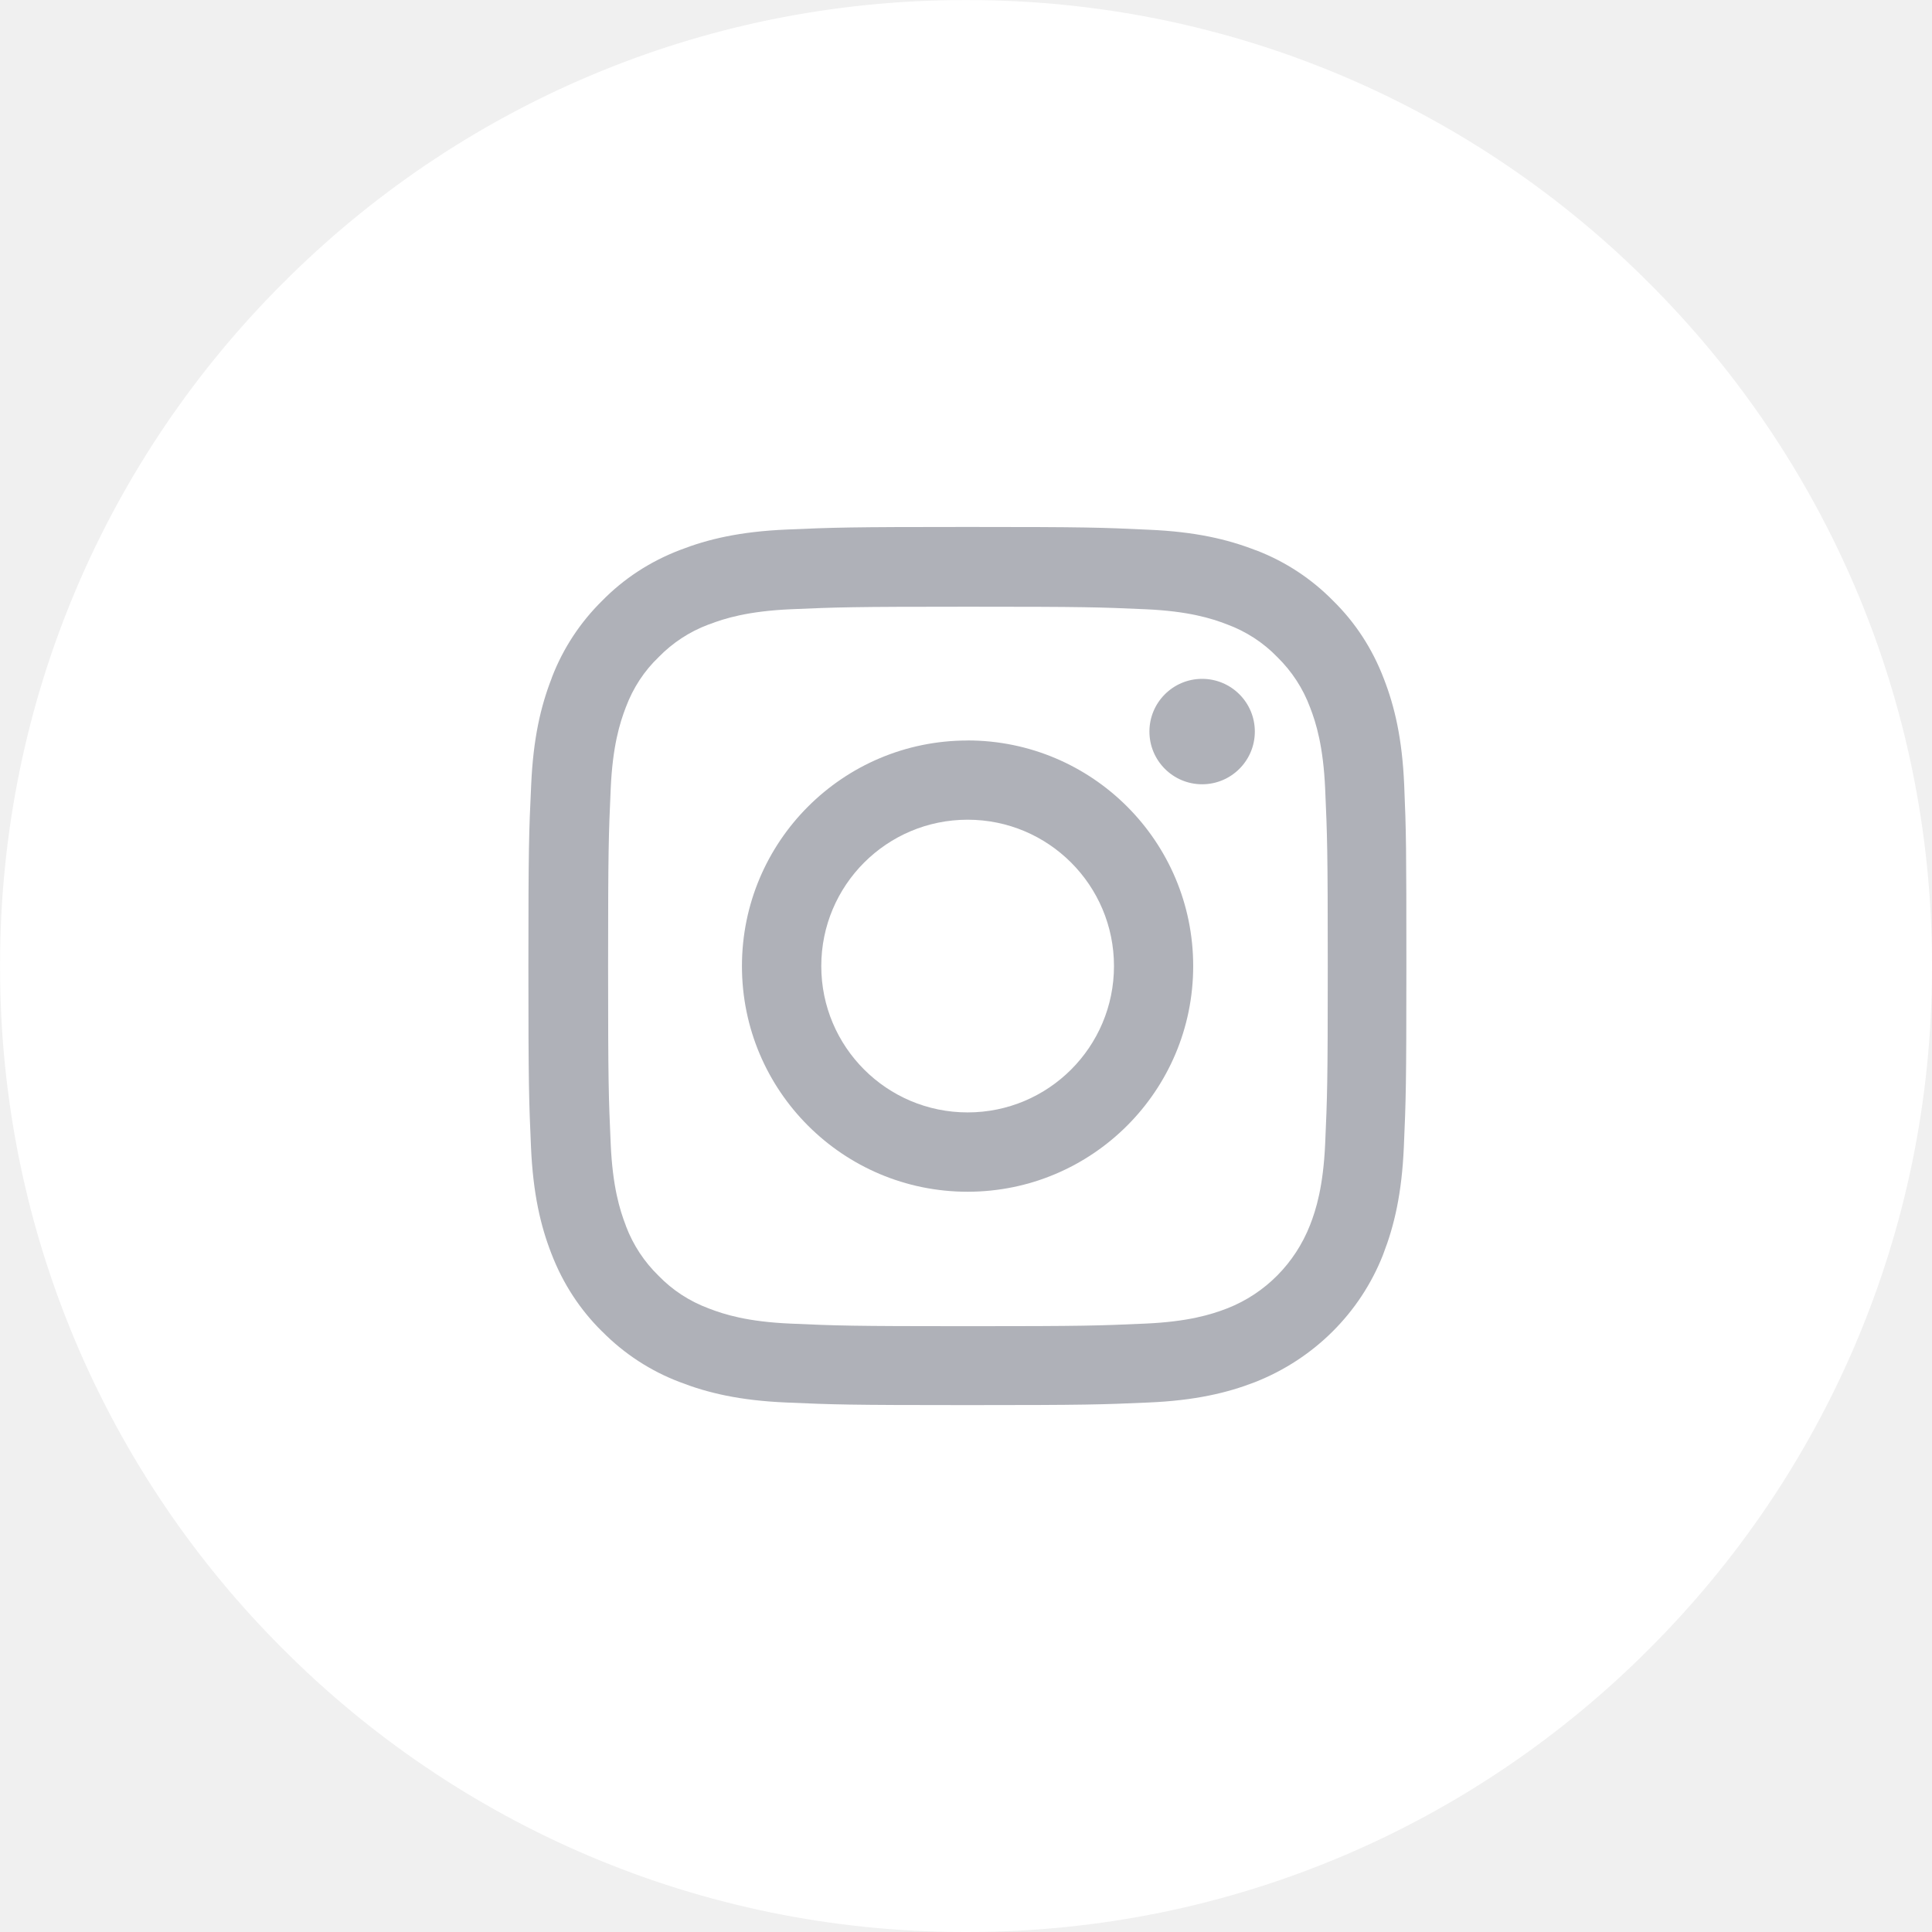
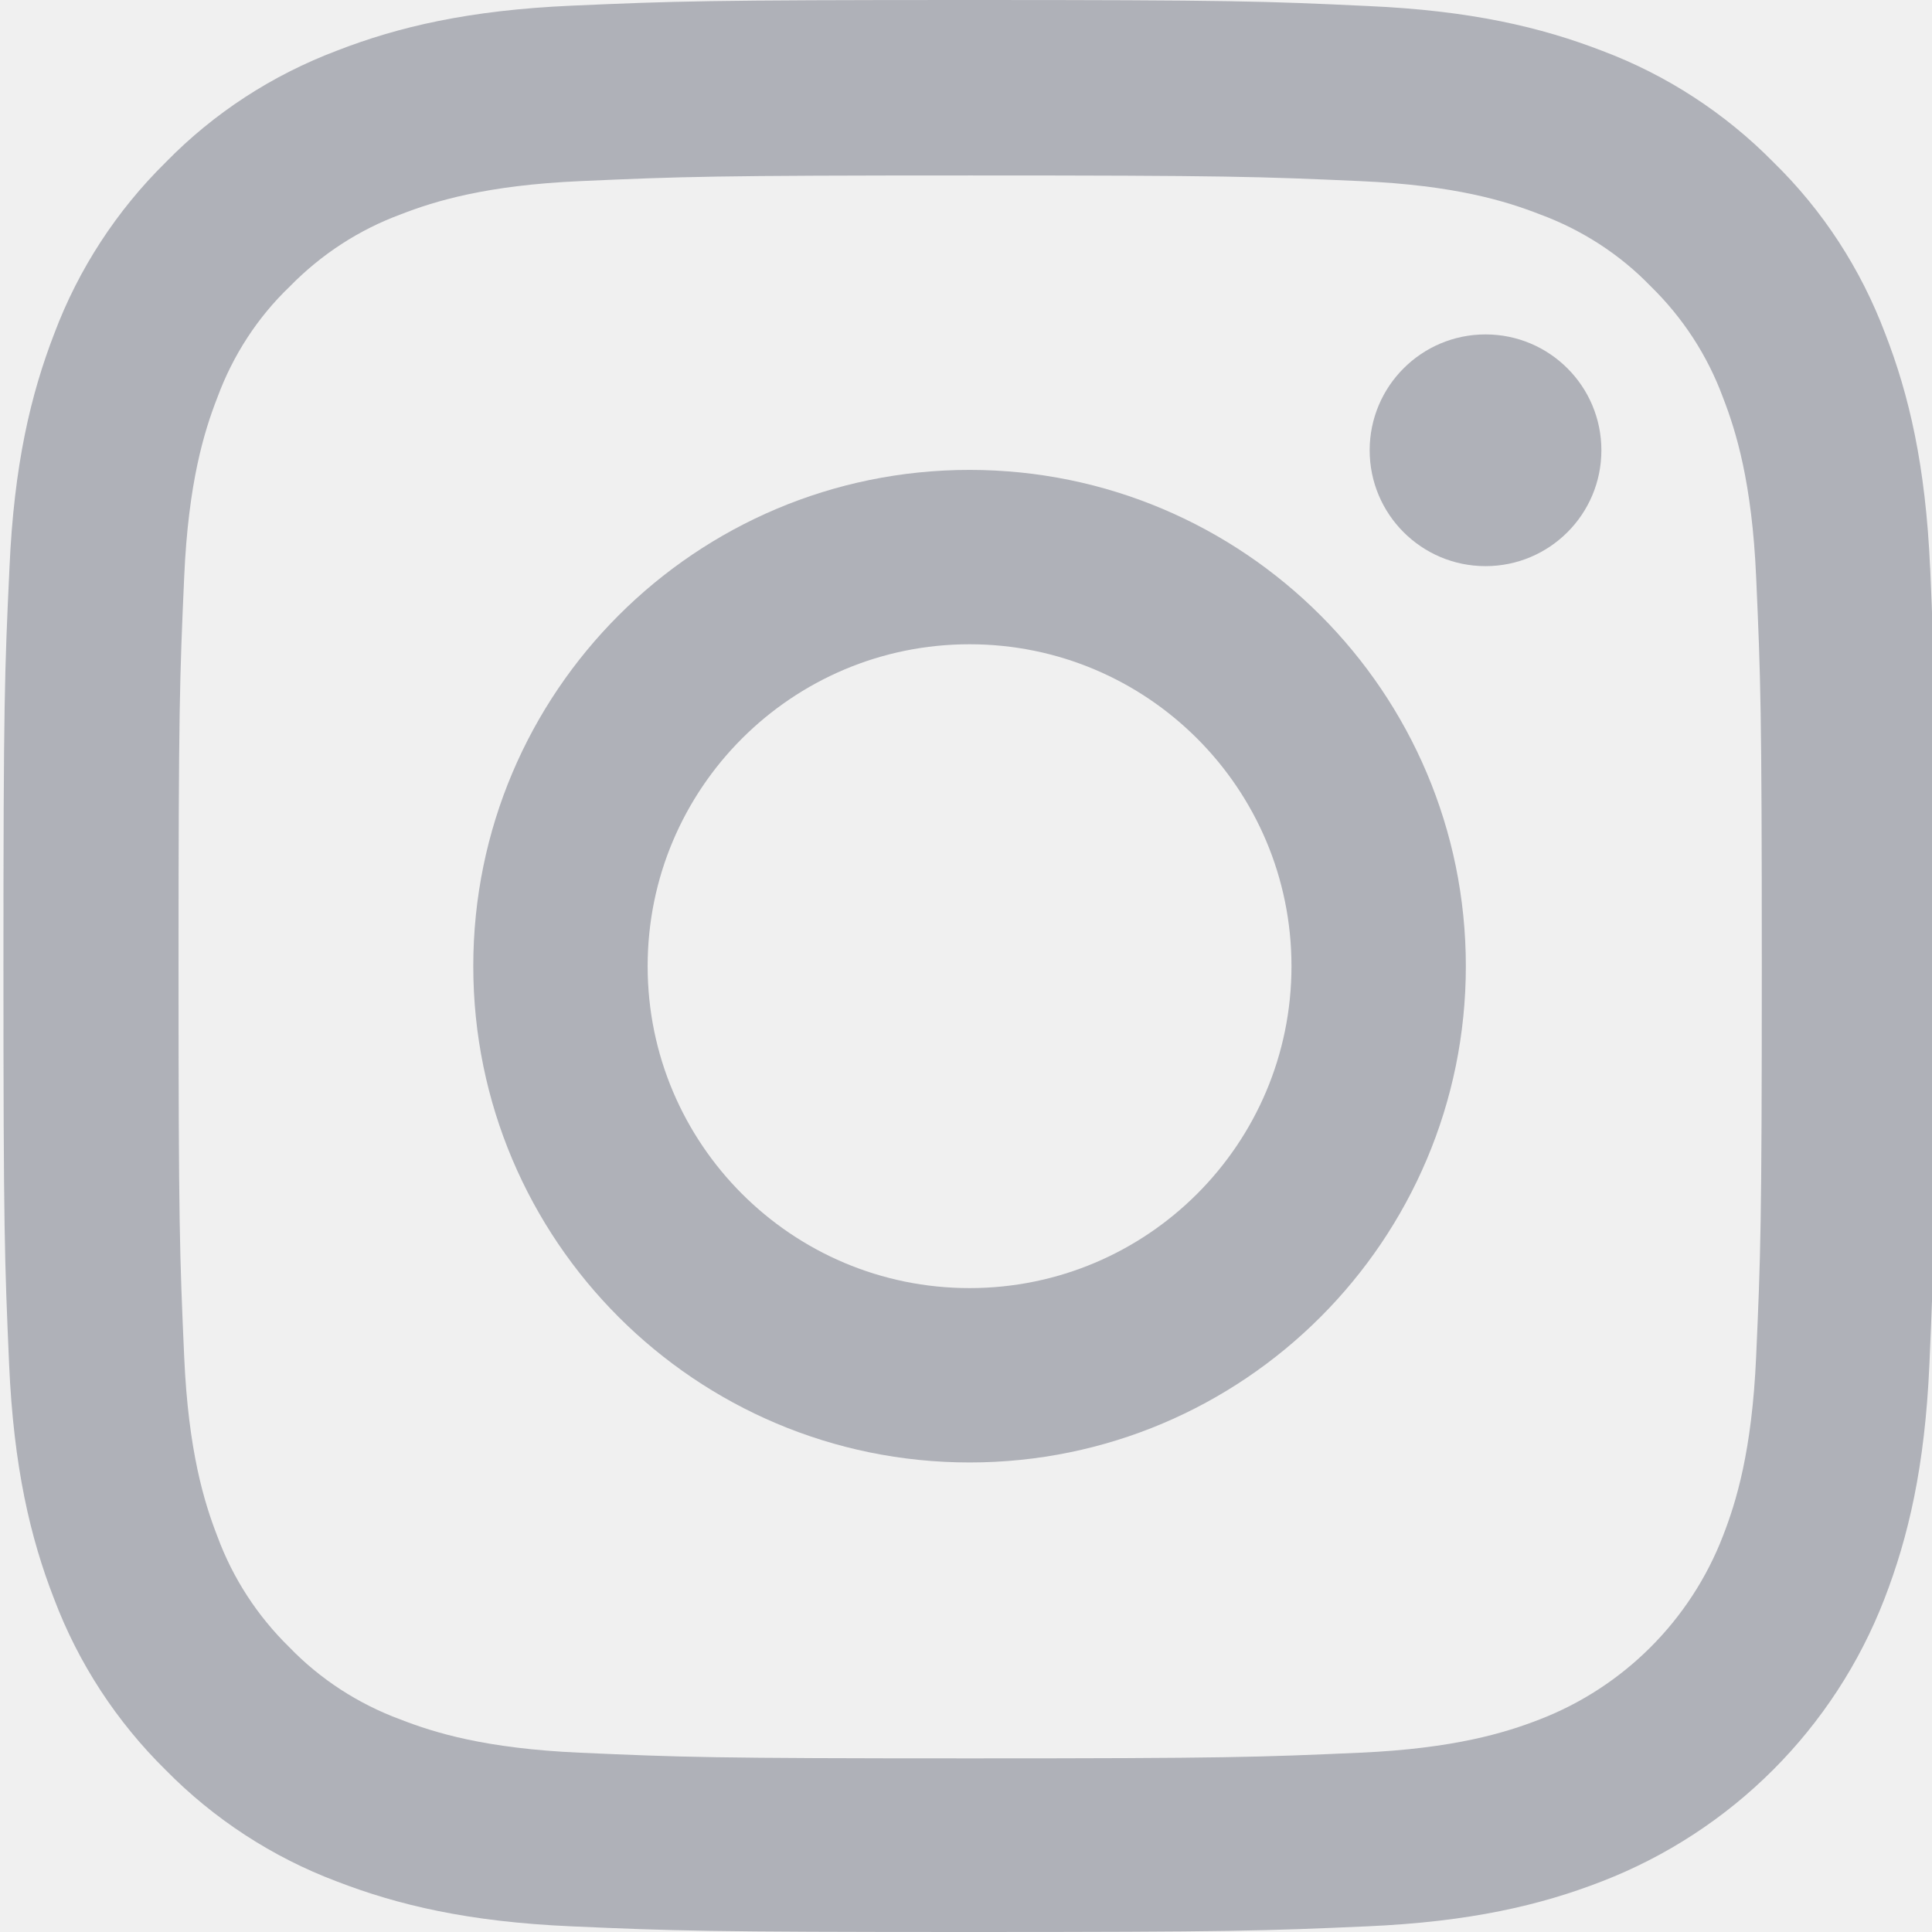
<svg xmlns="http://www.w3.org/2000/svg" version="1.1" width="32" height="32" viewBox="0 0 32 32">
-   <path fill="#fff" d="M32 16c0 0.006 0 0.013 0 0.020 0 4.412-1.791 8.405-4.686 11.293l-0 0c-2.888 2.895-6.881 4.687-11.293 4.687-0.007 0-0.014 0-0.021 0h0.001c-0.006 0-0.013 0-0.020 0-4.412 0-8.405-1.791-11.293-4.686l-0-0c-2.895-2.888-4.687-6.881-4.687-11.293 0-0.007 0-0.014 0-0.021v0.001c0-0.006 0-0.013 0-0.020 0-4.412 1.791-8.405 4.686-11.293l0-0c2.888-2.895 6.881-4.687 11.293-4.687 0.007 0 0.014 0 0.021 0h-0.001c0.006 0 0.013 0 0.020 0 4.412 0 8.405 1.791 11.293 4.686l0 0c2.895 2.888 4.687 6.881 4.687 11.293 0 0.007 0 0.014 0 0.021v-0.001z" />
-   <path fill="#afb1b8" d="M23.258 13.004c-0.033-0.773-0.159-1.304-0.338-1.764-0.193-0.505-0.479-0.936-0.84-1.29l-0.001-0.001c-0.354-0.36-0.784-0.645-1.263-0.83l-0.024-0.008c-0.463-0.179-0.991-0.304-1.764-0.337-0.778-0.037-1.025-0.046-3.001-0.046s-2.222 0.009-2.998 0.043c-0.773 0.033-1.304 0.159-1.764 0.338-0.505 0.193-0.936 0.479-1.29 0.84l-0.001 0.001c-0.36 0.354-0.645 0.784-0.83 1.263l-0.008 0.024c-0.18 0.463-0.304 0.991-0.338 1.764-0.037 0.778-0.046 1.025-0.046 3.001s0.009 2.222 0.043 2.998c0.034 0.773 0.159 1.304 0.338 1.764 0.194 0.505 0.48 0.935 0.84 1.29l0.001 0c0.364 0.369 0.804 0.656 1.287 0.838 0.463 0.18 0.992 0.305 1.764 0.338 0.776 0.034 1.023 0.043 2.998 0.043s2.222-0.009 2.998-0.043c0.773-0.033 1.304-0.159 1.764-0.337 0.981-0.386 1.742-1.148 2.12-2.104l0.009-0.025c0.179-0.463 0.304-0.992 0.338-1.764 0.034-0.776 0.042-1.023 0.042-2.998s-0.003-2.222-0.036-2.998zM21.949 18.943c-0.032 0.711-0.151 1.094-0.251 1.349-0.25 0.636-0.744 1.131-1.364 1.376l-0.016 0.006c-0.256 0.099-0.642 0.218-1.35 0.249-0.767 0.034-0.997 0.043-2.938 0.043s-2.174-0.009-2.938-0.043c-0.711-0.031-1.094-0.151-1.35-0.25-0.328-0.122-0.606-0.307-0.834-0.542l-0.001-0.001c-0.235-0.229-0.42-0.508-0.538-0.819l-0.005-0.016c-0.099-0.256-0.218-0.642-0.249-1.35-0.034-0.767-0.043-0.998-0.043-2.938s0.009-2.175 0.043-2.938c0.031-0.711 0.151-1.094 0.249-1.35 0.122-0.328 0.308-0.608 0.545-0.835l0.001-0.001c0.229-0.235 0.509-0.42 0.821-0.537l0.016-0.005c0.255-0.099 0.641-0.218 1.349-0.25 0.767-0.033 0.998-0.042 2.938-0.042 1.943 0 2.174 0.008 2.938 0.042 0.71 0.031 1.094 0.151 1.35 0.25 0.315 0.116 0.602 0.301 0.835 0.543 0.241 0.236 0.426 0.52 0.543 0.836 0.099 0.255 0.218 0.641 0.249 1.349 0.034 0.767 0.043 0.997 0.043 2.938s-0.009 2.167-0.043 2.935z" />
-   <path fill="#afb1b8" d="M16.027 12.265c-0 0-0 0-0.001 0-2.064 0-3.737 1.673-3.737 3.737s1.673 3.737 3.737 3.737c2.064 0 3.737-1.673 3.737-3.737 0-0 0-0 0-0.001v0c-0-2.064-1.673-3.736-3.737-3.737h-0zM16.027 18.425c-1.339-0-2.424-1.085-2.424-2.424s1.085-2.424 2.424-2.424c0 0 0 0 0 0h-0c1.339 0 2.424 1.085 2.424 2.424s-1.085 2.424-2.424 2.424v0zM20.784 12.117c0 0.482-0.391 0.873-0.873 0.873s-0.873-0.391-0.873-0.873v0c0-0.482 0.391-0.873 0.873-0.873s0.873 0.391 0.873 0.873v0z" />
+   <path fill="#afb1b8" d="M31.969 9.408c-0.075-1.7-0.35-2.869-0.744-3.882-0.406-1.075-1.031-2.038-1.85-2.838-0.8-0.813-1.769-1.444-2.832-1.844-1.019-0.394-2.182-0.669-3.882-0.744-1.713-0.081-2.257-0.1-6.601-0.1s-4.888 0.019-6.595 0.094c-1.7 0.075-2.869 0.35-3.882 0.744-1.075 0.406-2.038 1.031-2.838 1.85-0.813 0.8-1.444 1.769-1.844 2.832-0.394 1.019-0.669 2.182-0.744 3.882-0.081 1.713-0.1 2.257-0.1 6.601s0.019 4.888 0.094 6.595c0.075 1.7 0.35 2.869 0.744 3.882 0.406 1.075 1.038 2.038 1.85 2.838 0.8 0.813 1.769 1.444 2.832 1.844 1.019 0.394 2.182 0.669 3.882 0.744 1.706 0.075 2.25 0.094 6.595 0.094s4.888-0.019 6.595-0.094c1.7-0.075 2.869-0.35 3.882-0.744 2.151-0.832 3.851-2.532 4.682-4.682 0.394-1.019 0.669-2.182 0.744-3.882 0.075-1.707 0.094-2.251 0.094-6.595s-0.006-4.888-0.081-6.595zM29.087 22.473c-0.069 1.563-0.331 2.407-0.55 2.969-0.538 1.394-1.644 2.5-3.038 3.038-0.563 0.219-1.413 0.481-2.969 0.55-1.688 0.075-2.194 0.094-6.464 0.094s-4.782-0.019-6.464-0.094c-1.563-0.069-2.407-0.331-2.969-0.55-0.694-0.256-1.325-0.663-1.838-1.194-0.531-0.519-0.938-1.144-1.194-1.838-0.219-0.563-0.481-1.413-0.55-2.969-0.075-1.688-0.094-2.194-0.094-6.464s0.019-4.782 0.094-6.464c0.069-1.563 0.331-2.407 0.55-2.969 0.256-0.694 0.663-1.325 1.2-1.838 0.519-0.531 1.144-0.938 1.838-1.194 0.563-0.219 1.413-0.481 2.969-0.55 1.688-0.075 2.194-0.094 6.464-0.094 4.276 0 4.782 0.019 6.464 0.094 1.563 0.069 2.407 0.331 2.969 0.55 0.694 0.256 1.325 0.662 1.838 1.194 0.531 0.519 0.938 1.144 1.194 1.838 0.219 0.563 0.481 1.413 0.55 2.969 0.075 1.688 0.094 2.194 0.094 6.464s-0.019 4.77-0.094 6.458z" />
+   <path fill="#afb1b8" d="M16.059 7.783c-4.538 0-8.22 3.682-8.22 8.22s3.682 8.22 8.22 8.22c4.538 0 8.22-3.682 8.22-8.22s-3.682-8.22-8.22-8.22zM16.059 21.335c-2.944 0-5.332-2.388-5.332-5.332s2.388-5.332 5.332-5.332c2.944 0 5.332 2.388 5.332 5.332s-2.388 5.332-5.332 5.332z" />
+   <path fill="#afb1b8" d="M26.524 7.458c0 1.060-0.859 1.919-1.919 1.919s-1.919-0.859-1.919-1.919c0-1.060 0.859-1.919 1.919-1.919s1.919 0.859 1.919 1.919z" />
</svg>
